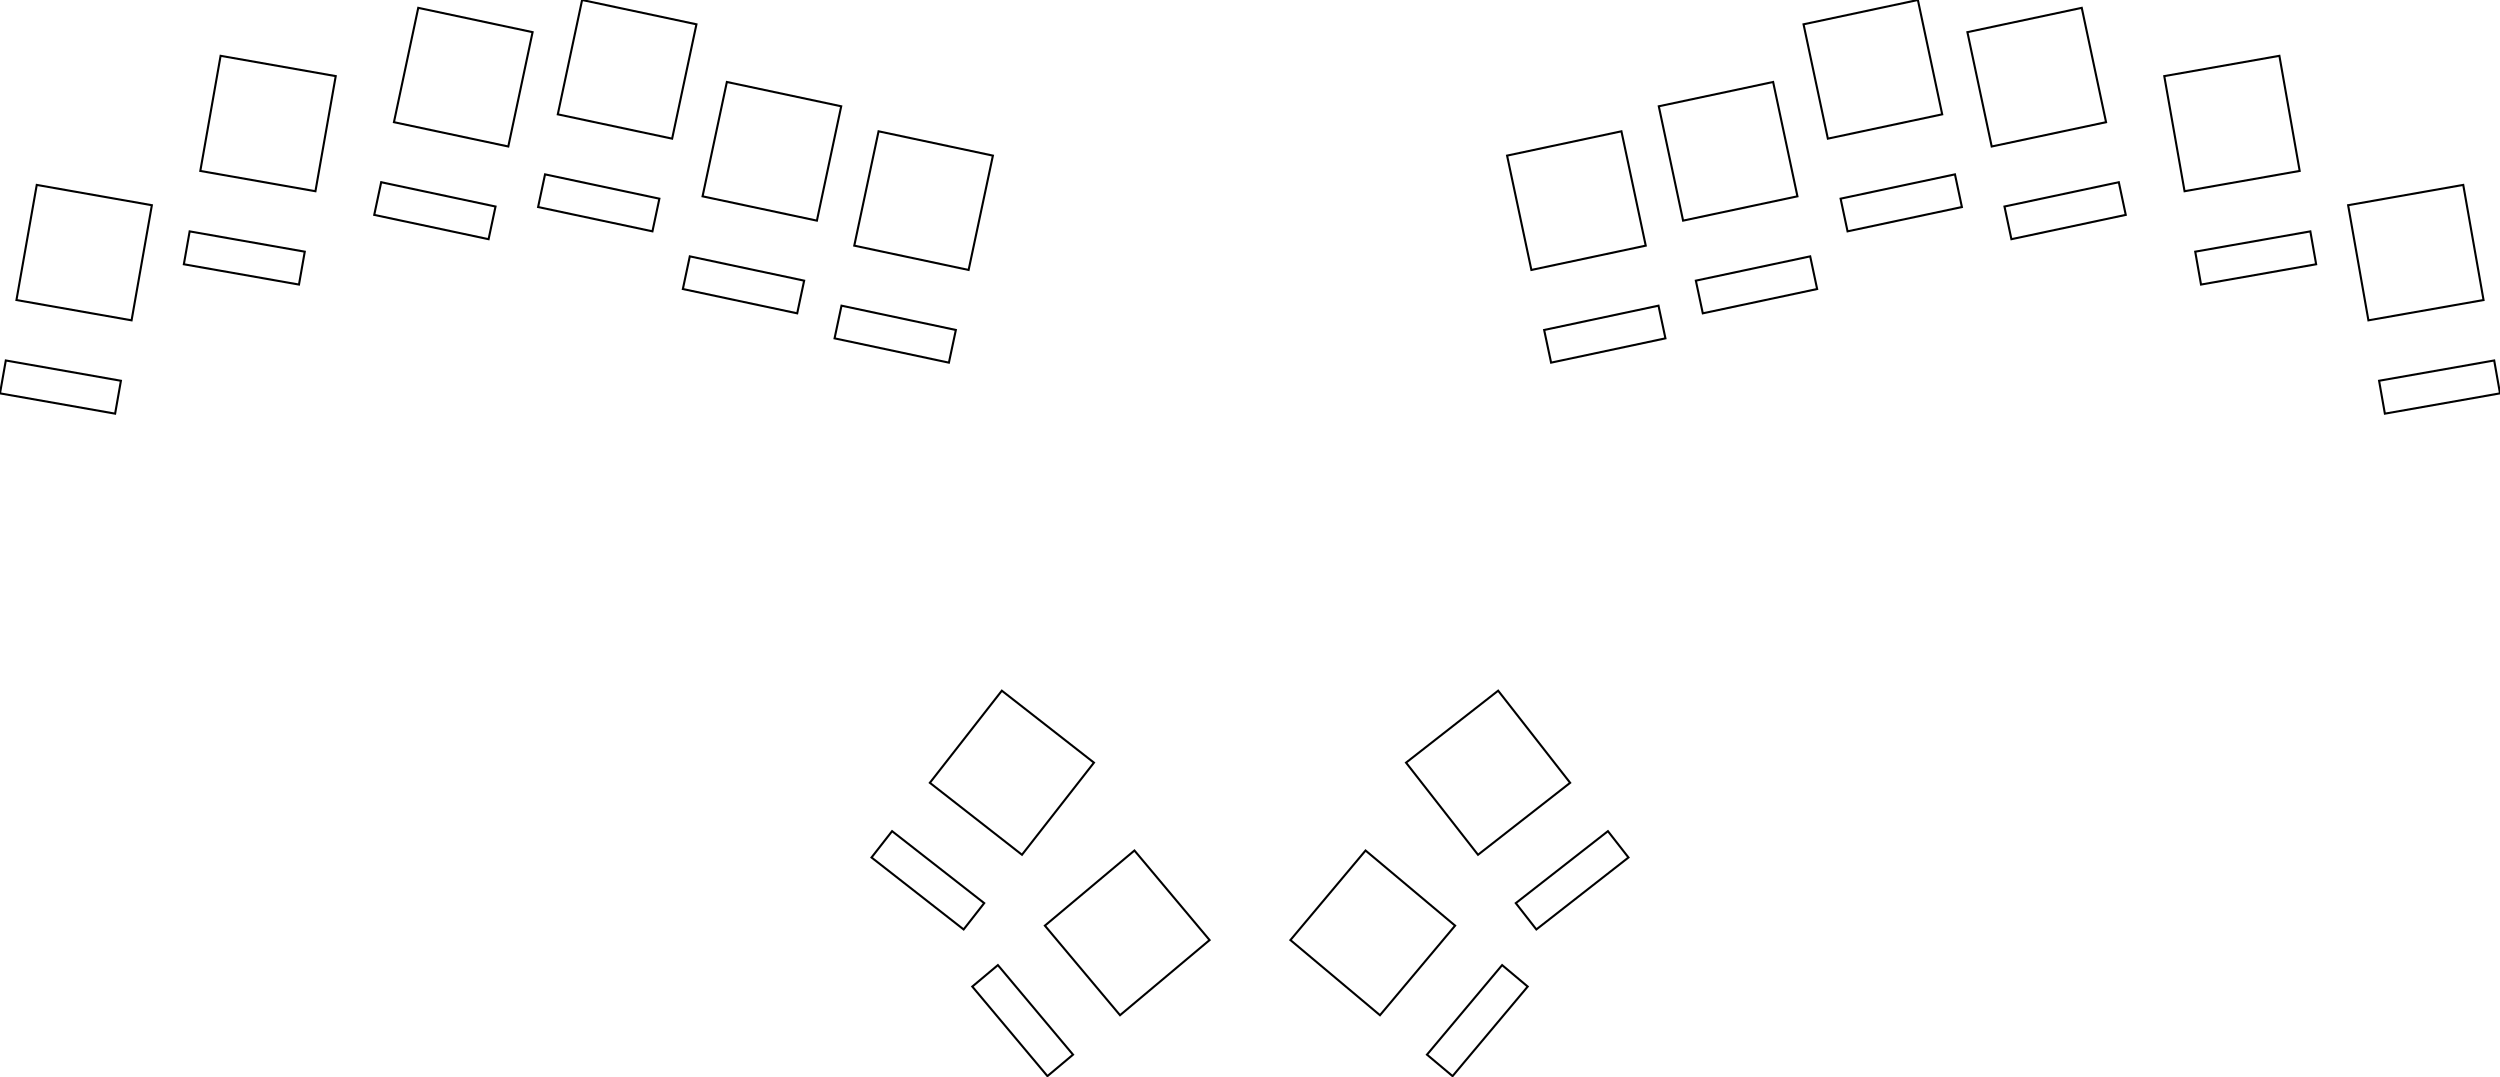
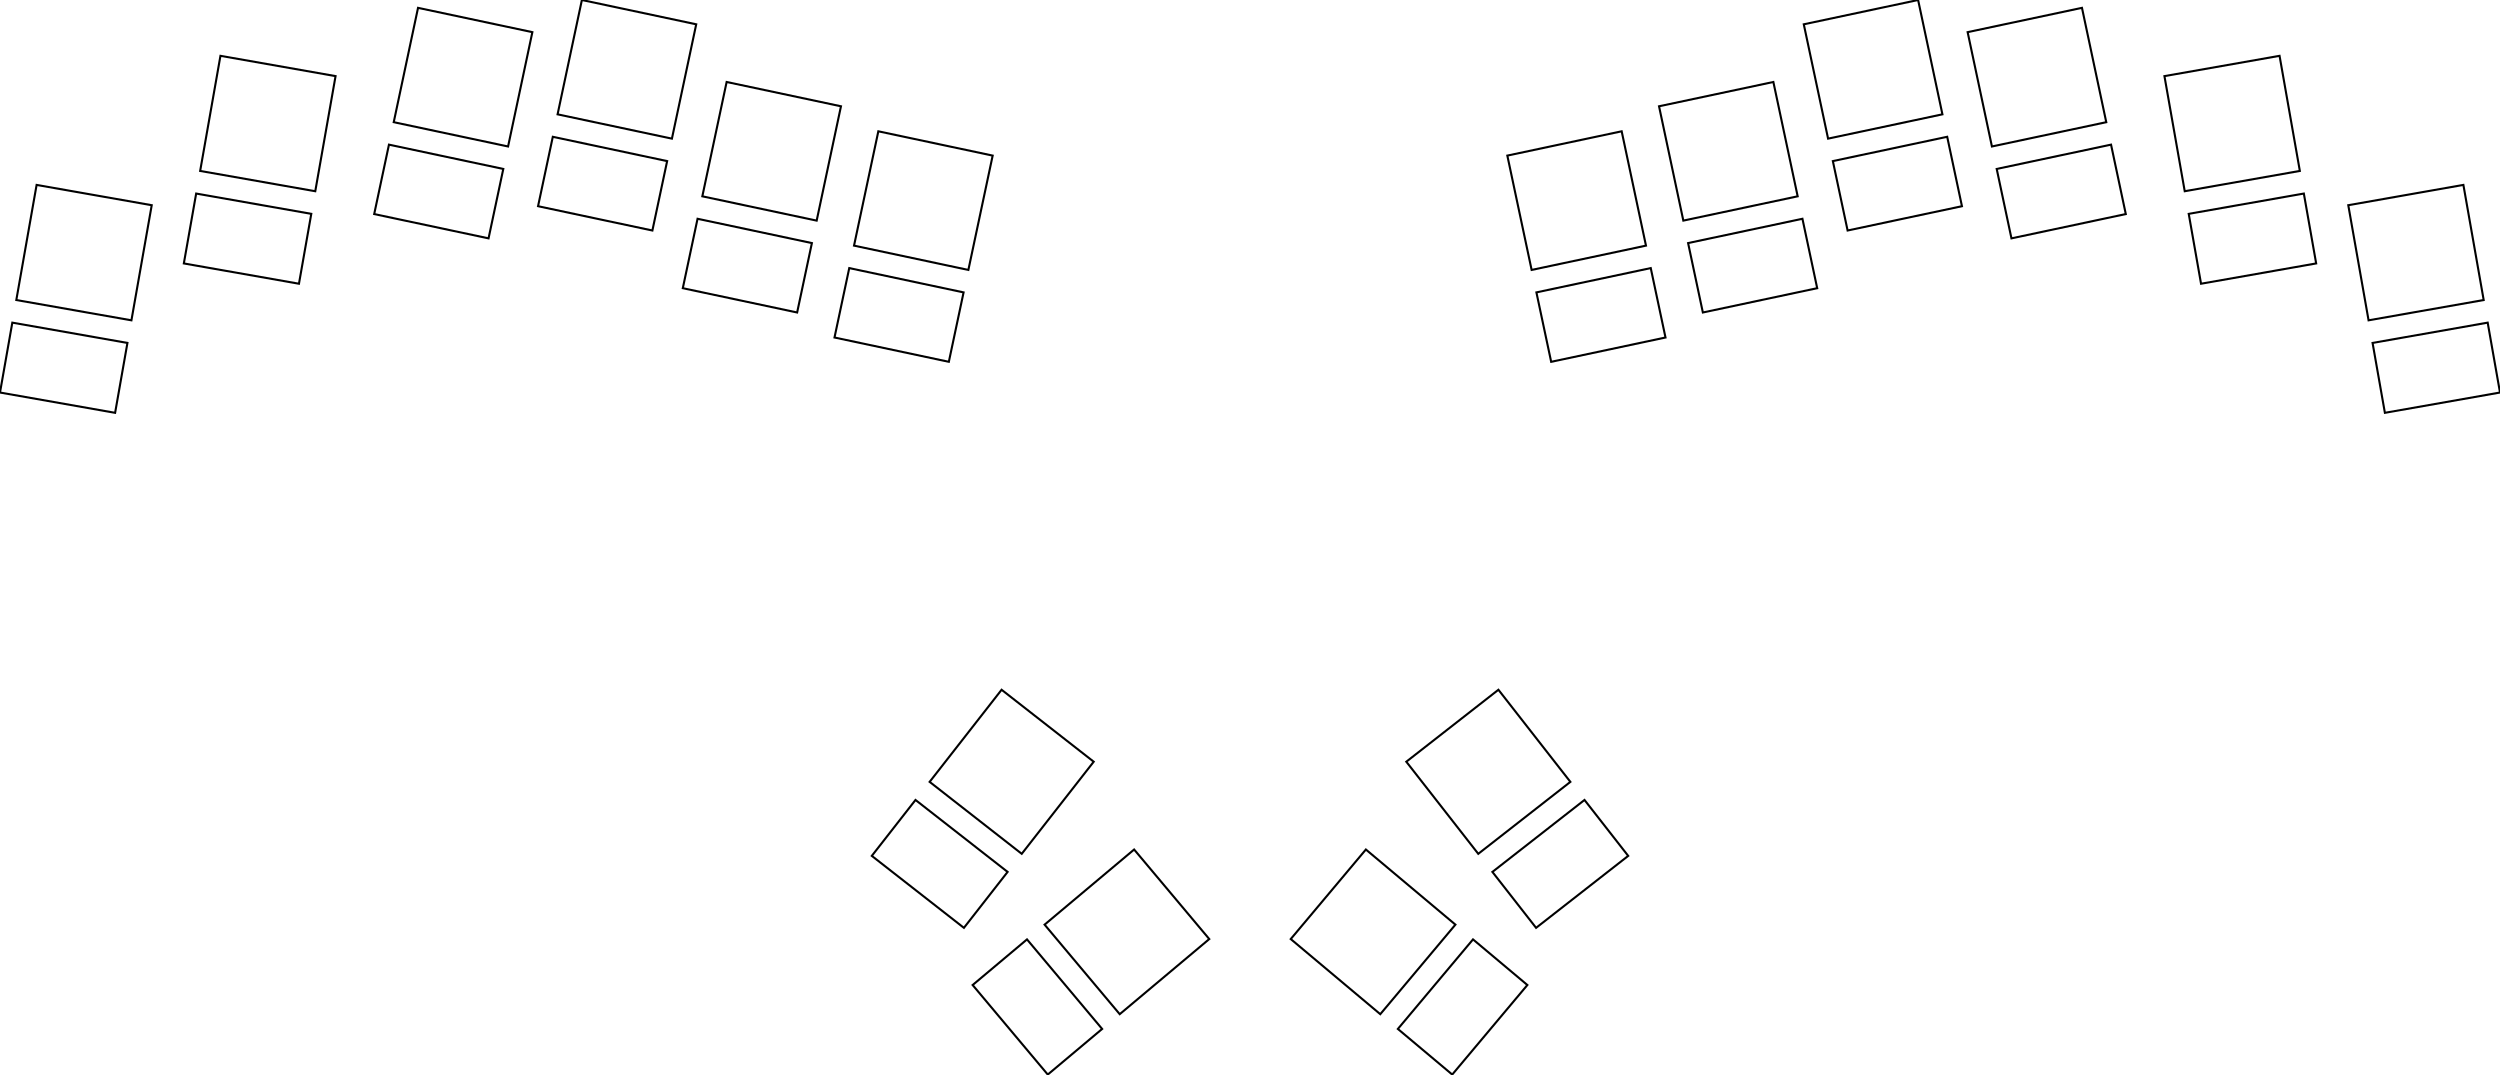
- <svg xmlns="http://www.w3.org/2000/svg" width="299.414mm" height="128.881mm" viewBox="0 0 299.414 128.881">
+ <svg xmlns="http://www.w3.org/2000/svg" width="299.431mm" height="128.703mm" viewBox="0 0 299.431 128.703">
  <g id="svgGroup" stroke-linecap="round" fill-rule="evenodd" font-size="9pt" stroke="#000" stroke-width="0.25mm" fill="none" style="stroke:#000;stroke-width:0.25mm;fill:none">
-     <path d="M 125.142 110.861 L 134.141 121.586 L 144.866 112.587 L 135.867 101.862 L 125.142 110.861 Z M 165.272 121.586 L 174.271 110.861 L 163.547 101.862 L 154.548 112.587 L 165.272 121.586 Z M 177.015 102.372 L 188.048 93.753 L 179.428 82.721 L 168.396 91.34 L 177.015 102.372 Z M 111.366 93.753 L 122.398 102.372 L 131.017 91.34 L 119.985 82.721 L 111.366 93.753 Z M 47.181 14.634 L 60.875 17.545 L 63.786 3.851 L 50.092 0.94 L 47.181 14.634 Z M 66.805 13.694 L 80.499 16.605 L 83.41 2.911 L 69.716 0 L 66.805 13.694 Z M 84.143 23.513 L 97.837 26.424 L 100.748 12.73 L 87.053 9.819 L 84.143 23.513 Z M 102.312 29.42 L 116.006 32.331 L 118.916 18.637 L 105.222 15.726 L 102.312 29.42 Z M 238.538 17.545 L 252.233 14.634 L 249.322 0.94 L 235.628 3.851 L 238.538 17.545 Z M 218.914 16.605 L 232.608 13.694 L 229.697 0 L 216.003 2.911 L 218.914 16.605 Z M 201.577 26.424 L 215.271 23.513 L 212.36 9.819 L 198.666 12.73 L 201.577 26.424 Z M 183.408 32.331 L 197.102 29.42 L 194.191 15.726 L 180.497 18.637 L 183.408 32.331 Z M 1.971 35.934 L 15.758 38.365 L 18.189 24.577 L 4.402 22.146 L 1.971 35.934 Z M 23.99 20.472 L 37.778 22.903 L 40.209 9.116 L 26.421 6.685 L 23.99 20.472 Z M 283.655 38.365 L 297.443 35.934 L 295.012 22.146 L 281.224 24.577 L 283.655 38.365 Z M 261.636 22.903 L 275.423 20.472 L 272.992 6.685 L 259.205 9.116 L 261.636 22.903 Z M 173.967 128.881 L 182.966 118.157 L 179.902 115.586 L 170.903 126.31 L 173.967 128.881 Z M 116.448 118.157 L 125.447 128.881 L 128.511 126.31 L 119.512 115.586 L 116.448 118.157 Z M 81.783 34.615 L 95.477 37.526 L 96.309 33.613 L 82.615 30.703 L 81.783 34.615 Z M 99.952 40.522 L 113.646 43.433 L 114.478 39.52 L 100.784 36.609 L 99.952 40.522 Z M 240.898 28.647 L 254.592 25.736 L 253.761 21.824 L 240.067 24.735 L 240.898 28.647 Z M 64.446 24.796 L 78.14 27.707 L 78.971 23.794 L 65.277 20.883 L 64.446 24.796 Z M 44.821 25.736 L 58.515 28.647 L 59.347 24.735 L 45.653 21.824 L 44.821 25.736 Z M 221.274 27.707 L 234.968 24.796 L 234.136 20.883 L 220.442 23.794 L 221.274 27.707 Z M 203.937 37.526 L 217.631 34.615 L 216.799 30.703 L 203.105 33.613 L 203.937 37.526 Z M 185.768 43.433 L 199.462 40.522 L 198.63 36.609 L 184.936 39.52 L 185.768 43.433 Z M 263.607 34.081 L 277.394 31.65 L 276.7 27.711 L 262.912 30.142 L 263.607 34.081 Z M 22.019 31.65 L 35.807 34.081 L 36.501 30.142 L 22.714 27.711 L 22.019 31.65 Z M 285.626 49.542 L 299.414 47.111 L 298.719 43.172 L 284.932 45.603 L 285.626 49.542 Z M 0 47.111 L 13.787 49.542 L 14.482 45.603 L 0.695 43.172 L 0 47.111 Z M 104.378 102.697 L 115.41 111.316 L 117.873 108.164 L 106.841 99.545 L 104.378 102.697 Z M 184.003 111.316 L 195.035 102.697 L 192.573 99.545 L 181.54 108.164 L 184.003 111.316 Z" vector-effect="non-scaling-stroke" />
+     <path d="M 125.113 110.747 L 134.112 121.471 L 144.836 112.472 L 135.837 101.748 L 125.113 110.747 Z M 165.319 121.471 L 174.318 110.747 L 163.594 101.748 L 154.595 112.472 L 165.319 121.471 Z M 111.344 93.646 L 122.376 102.265 L 130.995 91.233 L 119.963 82.614 L 111.344 93.646 Z M 177.055 102.265 L 188.087 93.646 L 179.468 82.614 L 168.436 91.233 L 177.055 102.265 Z M 47.158 14.634 L 60.853 17.545 L 63.763 3.851 L 50.069 0.94 L 47.158 14.634 Z M 66.783 13.694 L 80.477 16.605 L 83.388 2.911 L 69.694 0 L 66.783 13.694 Z M 84.12 23.513 L 97.814 26.424 L 100.725 12.73 L 87.031 9.819 L 84.12 23.513 Z M 102.289 29.42 L 115.983 32.331 L 118.894 18.637 L 105.2 15.726 L 102.289 29.42 Z M 238.578 17.545 L 252.272 14.634 L 249.362 0.94 L 235.668 3.851 L 238.578 17.545 Z M 218.954 16.605 L 232.648 13.694 L 229.737 0 L 216.043 2.911 L 218.954 16.605 Z M 201.617 26.424 L 215.311 23.513 L 212.4 9.819 L 198.706 12.73 L 201.617 26.424 Z M 183.448 32.331 L 197.142 29.42 L 194.231 15.726 L 180.537 18.637 L 183.448 32.331 Z M 1.954 35.935 L 15.741 38.366 L 18.172 24.578 L 4.385 22.147 L 1.954 35.935 Z M 23.973 20.473 L 37.76 22.904 L 40.191 9.117 L 26.404 6.686 L 23.973 20.473 Z M 283.69 38.366 L 297.477 35.935 L 295.046 22.147 L 281.259 24.578 L 283.69 38.366 Z M 261.671 22.904 L 275.458 20.473 L 273.027 6.686 L 259.24 9.117 L 261.671 22.904 Z M 173.937 128.703 L 182.936 117.978 L 176.425 112.514 L 167.426 123.239 L 173.937 128.703 Z M 116.495 117.978 L 125.494 128.703 L 132.005 123.239 L 123.006 112.514 L 116.495 117.978 Z M 221.293 27.609 L 234.987 24.698 L 233.22 16.384 L 219.526 19.295 L 221.293 27.609 Z M 185.787 43.335 L 199.481 40.424 L 197.714 32.11 L 184.019 35.021 L 185.787 43.335 Z M 240.917 28.549 L 254.611 25.639 L 252.844 17.324 L 239.15 20.235 L 240.917 28.549 Z M 44.819 25.639 L 58.514 28.549 L 60.281 20.235 L 46.587 17.324 L 44.819 25.639 Z M 203.956 37.428 L 217.65 34.517 L 215.882 26.203 L 202.188 29.114 L 203.956 37.428 Z M 64.444 24.698 L 78.138 27.609 L 79.905 19.295 L 66.211 16.384 L 64.444 24.698 Z M 81.781 34.517 L 95.475 37.428 L 97.242 29.114 L 83.548 26.203 L 81.781 34.517 Z M 99.95 40.424 L 113.644 43.335 L 115.411 35.021 L 101.717 32.11 L 99.95 40.424 Z M 285.644 49.445 L 299.431 47.014 L 297.955 38.643 L 284.168 41.074 L 285.644 49.445 Z M 0 47.014 L 13.787 49.445 L 15.263 41.074 L 1.476 38.643 L 0 47.014 Z M 263.624 33.983 L 277.412 31.552 L 275.936 23.182 L 262.148 25.613 L 263.624 33.983 Z M 22.019 31.552 L 35.807 33.983 L 37.283 25.613 L 23.495 23.182 L 22.019 31.552 Z M 104.418 102.511 L 115.45 111.13 L 120.683 104.432 L 109.651 95.813 L 104.418 102.511 Z M 183.981 111.13 L 195.013 102.511 L 189.78 95.813 L 178.748 104.432 L 183.981 111.13 Z" vector-effect="non-scaling-stroke" />
  </g>
</svg>
